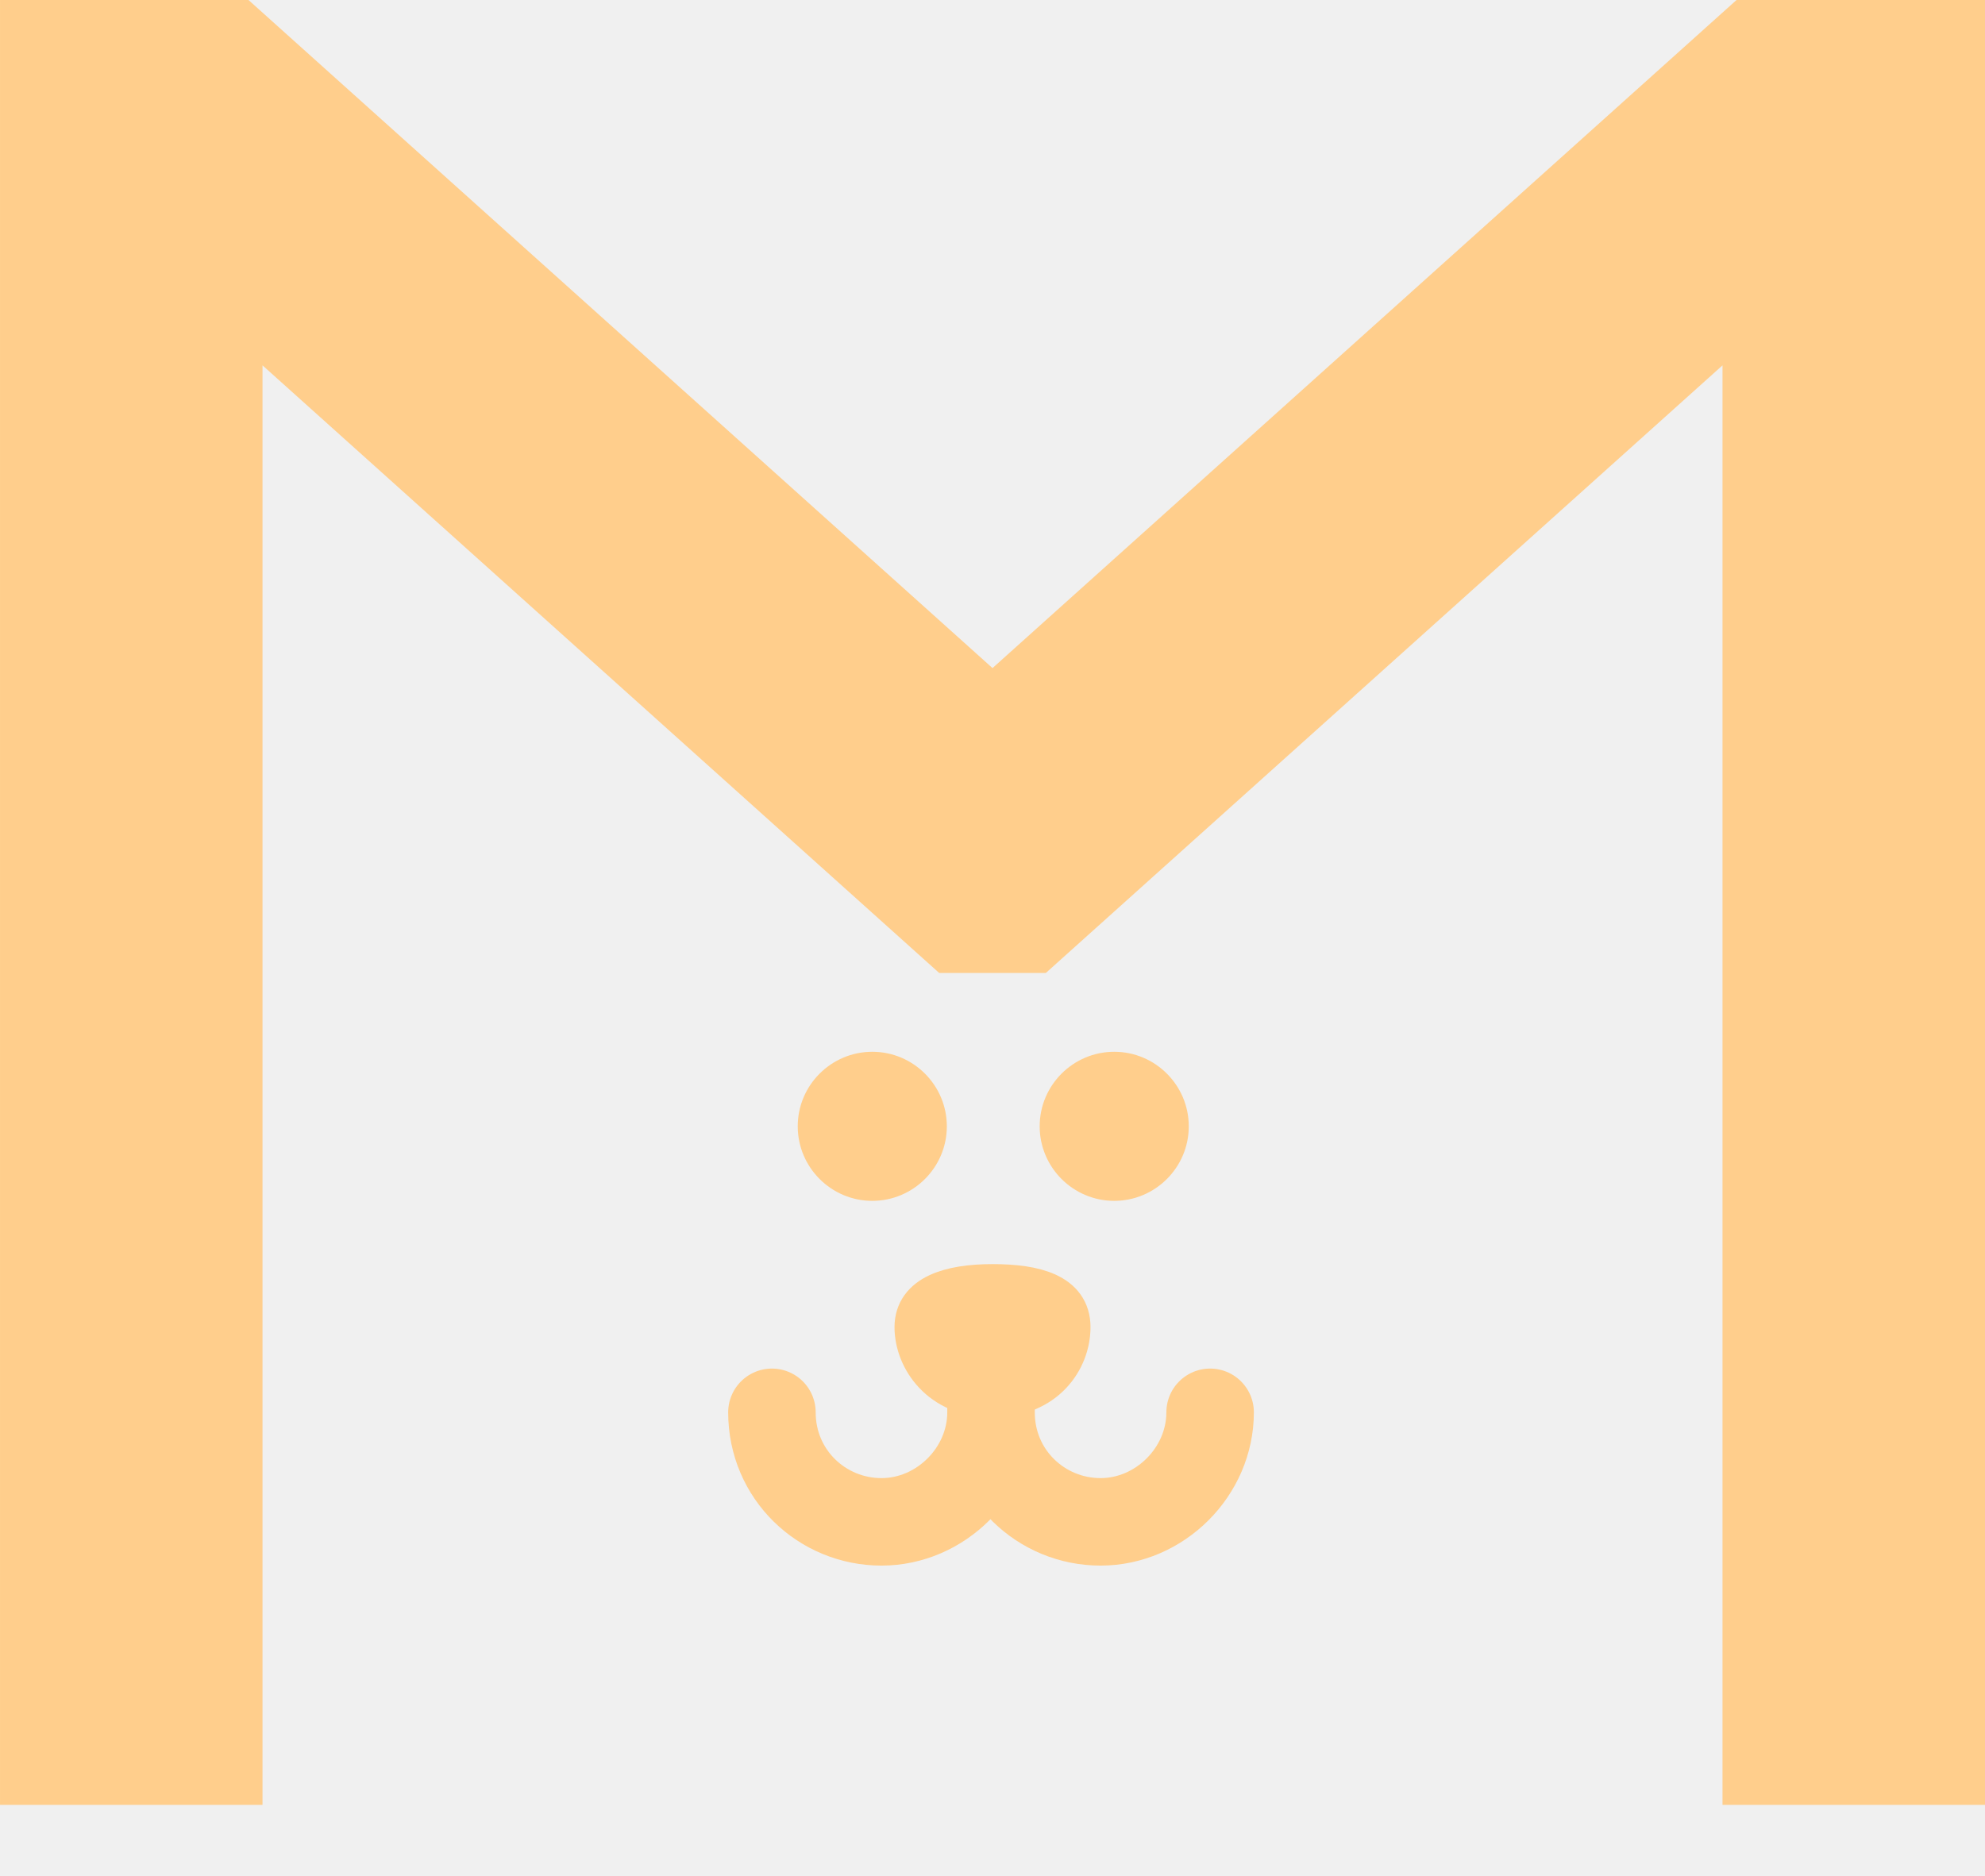
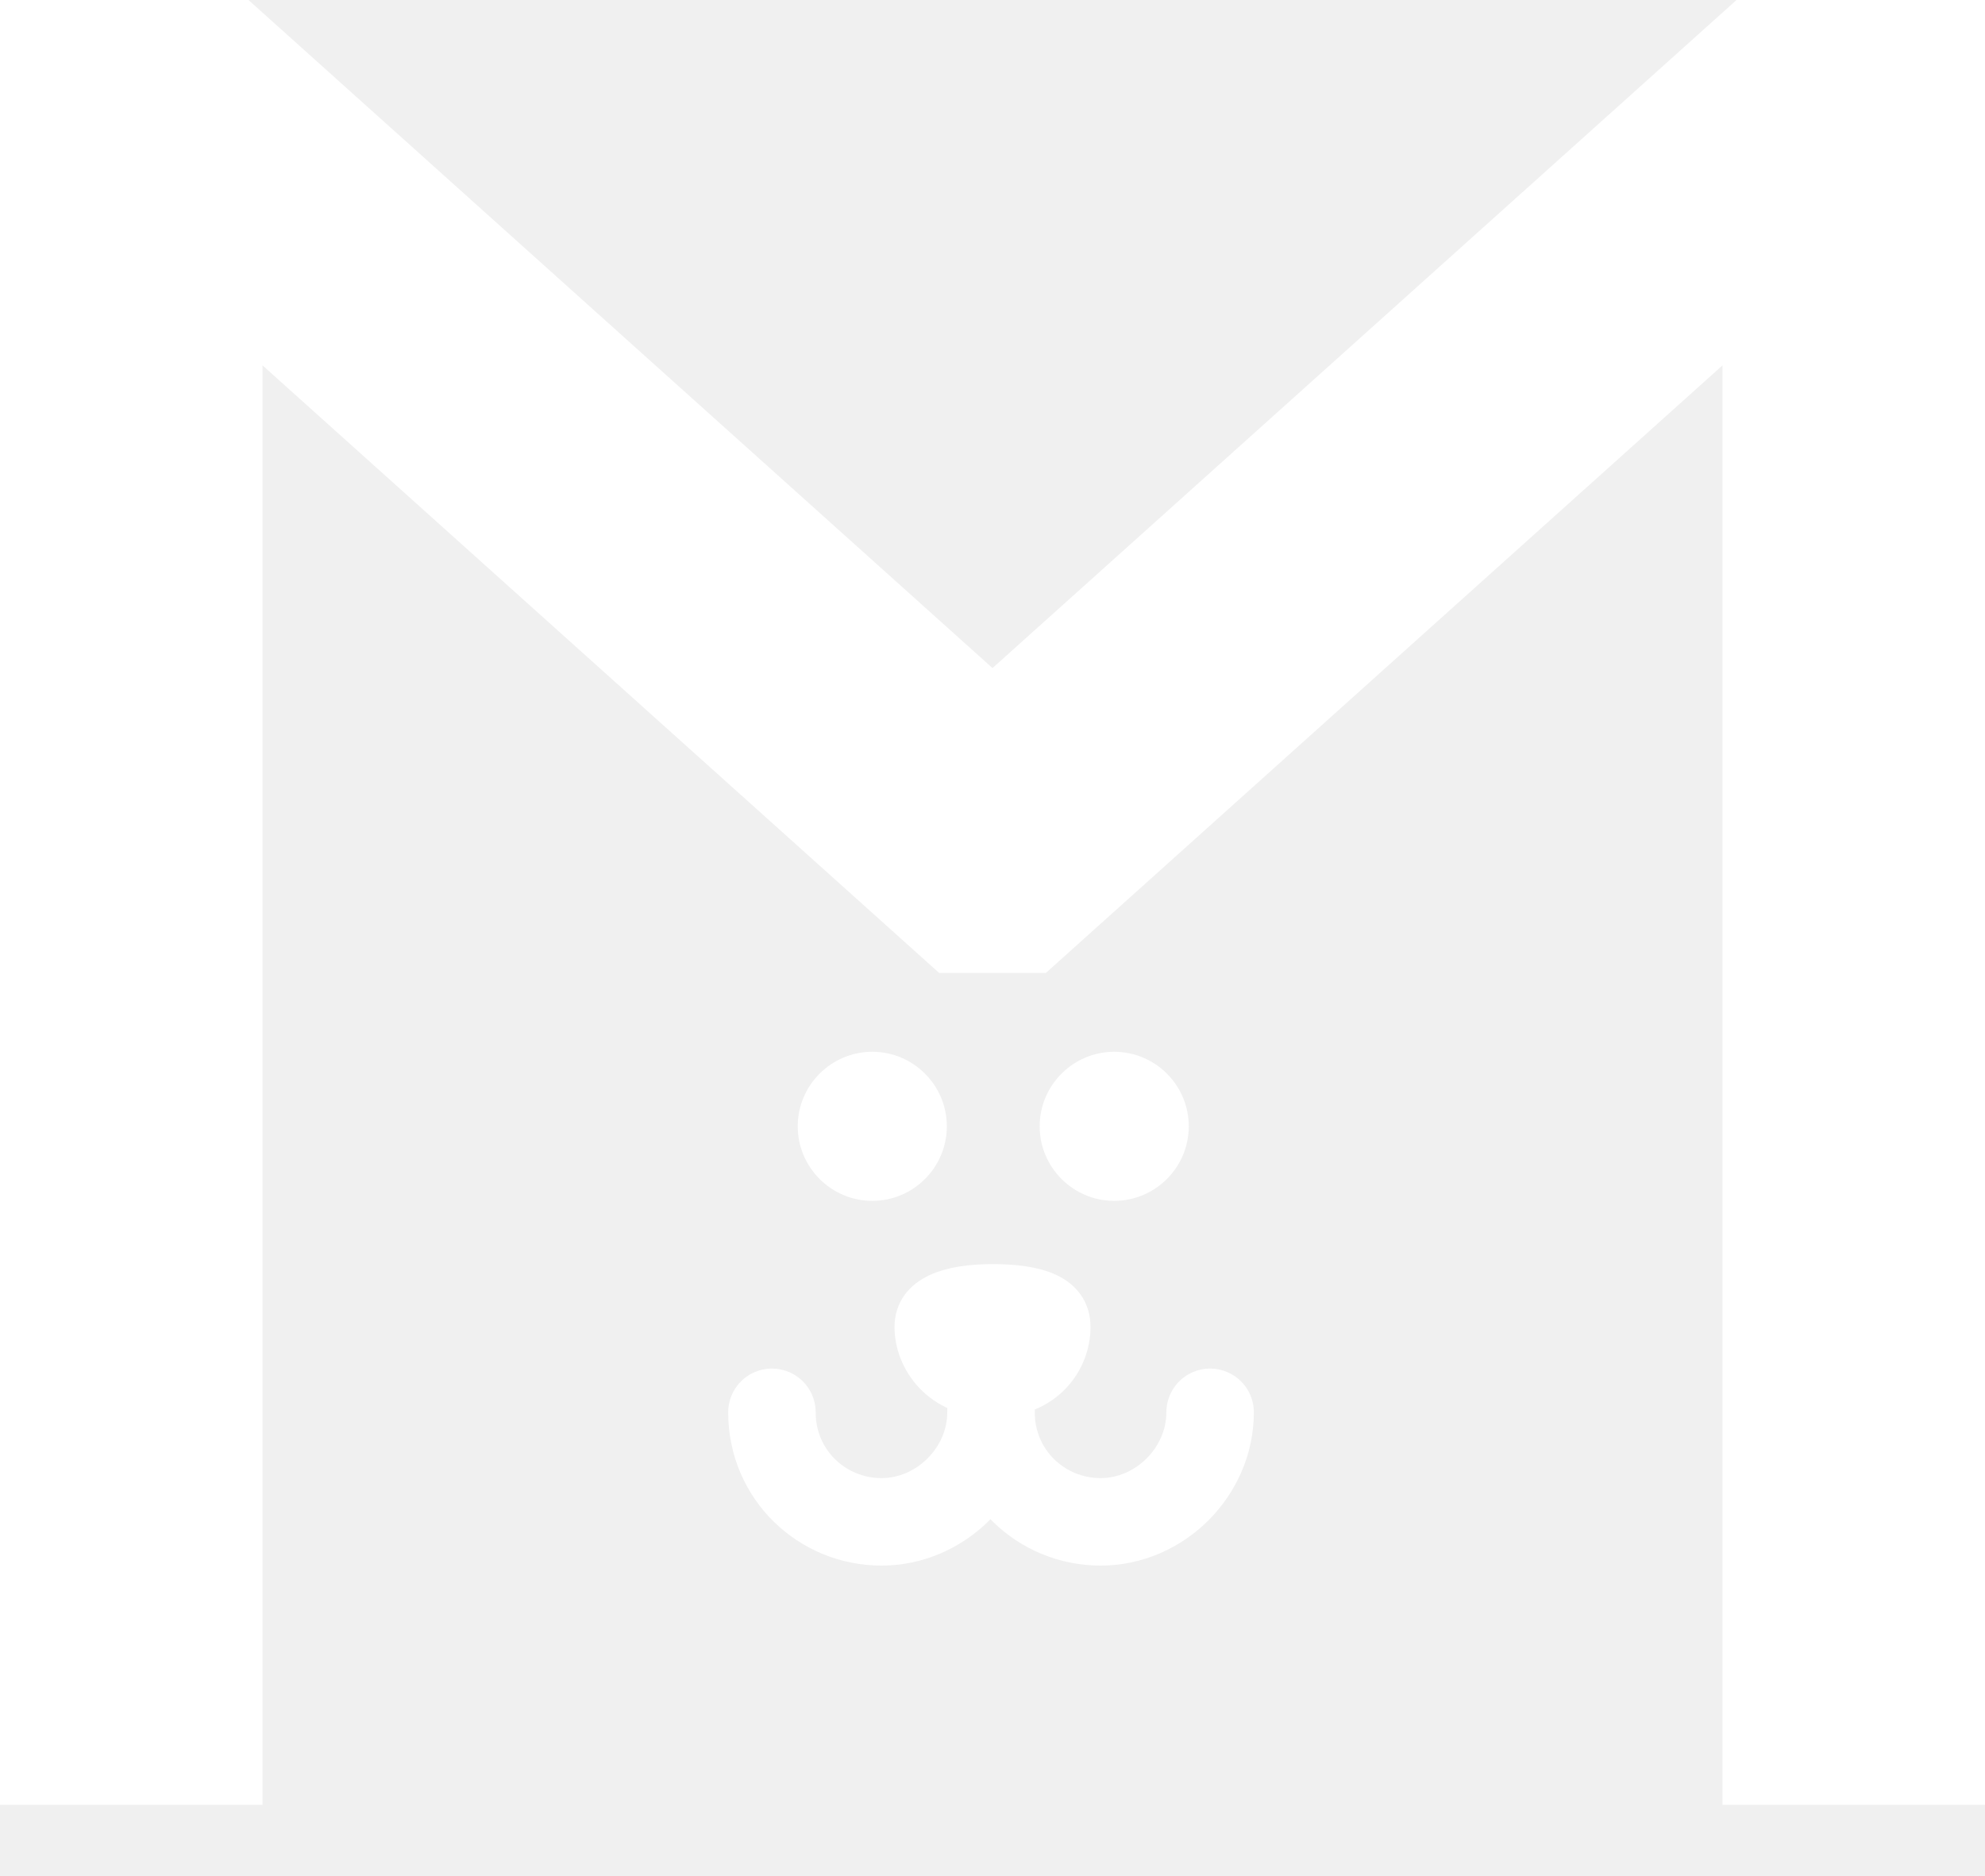
<svg xmlns="http://www.w3.org/2000/svg" version="1.1" width="22.686" height="21.434" viewBox="0,0,22.686,21.434">
  <g transform="translate(-308.6569,-168.9351)">
-     <g data-paper-data="{&quot;isPaintingLayer&quot;:true}" fill-rule="nonzero" stroke="#ffce8c" stroke-linejoin="miter" stroke-miterlimit="10" stroke-dasharray="" stroke-dashoffset="0" style="mix-blend-mode: normal">
+     <g data-paper-data="{&quot;isPaintingLayer&quot;:true}" fill-rule="nonzero" stroke="#ffffff" stroke-linejoin="miter" stroke-miterlimit="10" stroke-dasharray="" stroke-dashoffset="0" style="mix-blend-mode: normal">
      <g>
-         <path d="M319.13,184.104c0,-0.348 0.383,-0.47 0.87,-0.47c0.487,0 0.87,0.104 0.87,0.47c0,0.365 -0.278,0.783 -0.87,0.783c-0.591,0 -0.87,-0.435 -0.87,-0.783z" fill="#ffce8c" stroke-width="0.5" stroke-linecap="butt" />
+         <path d="M319.13,184.104c0,-0.348 0.383,-0.47 0.87,-0.47c0.487,0 0.87,0.104 0.87,0.47c0,0.365 -0.278,0.783 -0.87,0.783c-0.591,0 -0.87,-0.435 -0.87,-0.783z" fill="#ffffff" stroke-width="0.5" stroke-linecap="butt" />
        <path d="M322.487,185.078c0,0.678 -0.574,1.252 -1.252,1.252c-0.678,0 -1.252,-0.539 -1.252,-1.252c0,-0.052 0,-0.052 0,-0.052c0,-0.052 0,-0.07 0,-0.07c0,0 0,0.017 0,0.07c0,0 0,0 0,0.052c0,0.678 -0.574,1.252 -1.252,1.252c-0.678,0 -1.252,-0.539 -1.252,-1.252" fill="none" stroke-width="1" stroke-linecap="round" />
-         <path d="M317.774,181.809c0,-0.47 0.383,-0.852 0.852,-0.852c0.47,0 0.852,0.383 0.852,0.852c0,0.47 -0.383,0.852 -0.852,0.852c-0.47,0 -0.852,-0.383 -0.852,-0.852z" fill="#ffce8c" stroke-width="0" stroke-linecap="butt" />
-         <path d="M320.539,181.809c0,-0.47 0.383,-0.852 0.852,-0.852c0.47,0 0.852,0.383 0.852,0.852c0,0.47 -0.383,0.852 -0.852,0.852c-0.47,0 -0.852,-0.383 -0.852,-0.852z" fill="#ffce8c" stroke-width="0" stroke-linecap="butt" />
+         <path d="M317.774,181.809c0,-0.47 0.383,-0.852 0.852,-0.852c0.47,0 0.852,0.383 0.852,0.852c0,0.47 -0.383,0.852 -0.852,0.852c-0.47,0 -0.852,-0.383 -0.852,-0.852z" fill="#ffffff" stroke-width="0" stroke-linecap="butt" />
+         <path d="M320.539,181.809c0,-0.47 0.383,-0.852 0.852,-0.852c0.47,0 0.852,0.383 0.852,0.852c0,0.47 -0.383,0.852 -0.852,0.852c-0.47,0 -0.852,-0.383 -0.852,-0.852z" fill="#ffffff" stroke-width="0" stroke-linecap="butt" />
        <path d="M310.157,188.869v0.696v-19.13h0.765l9.043,8.121h0.07l9.043,-8.121h0.765v19.13v-0.696" fill="none" stroke-width="3" stroke-linecap="round" />
      </g>
    </g>
  </g>
</svg>
